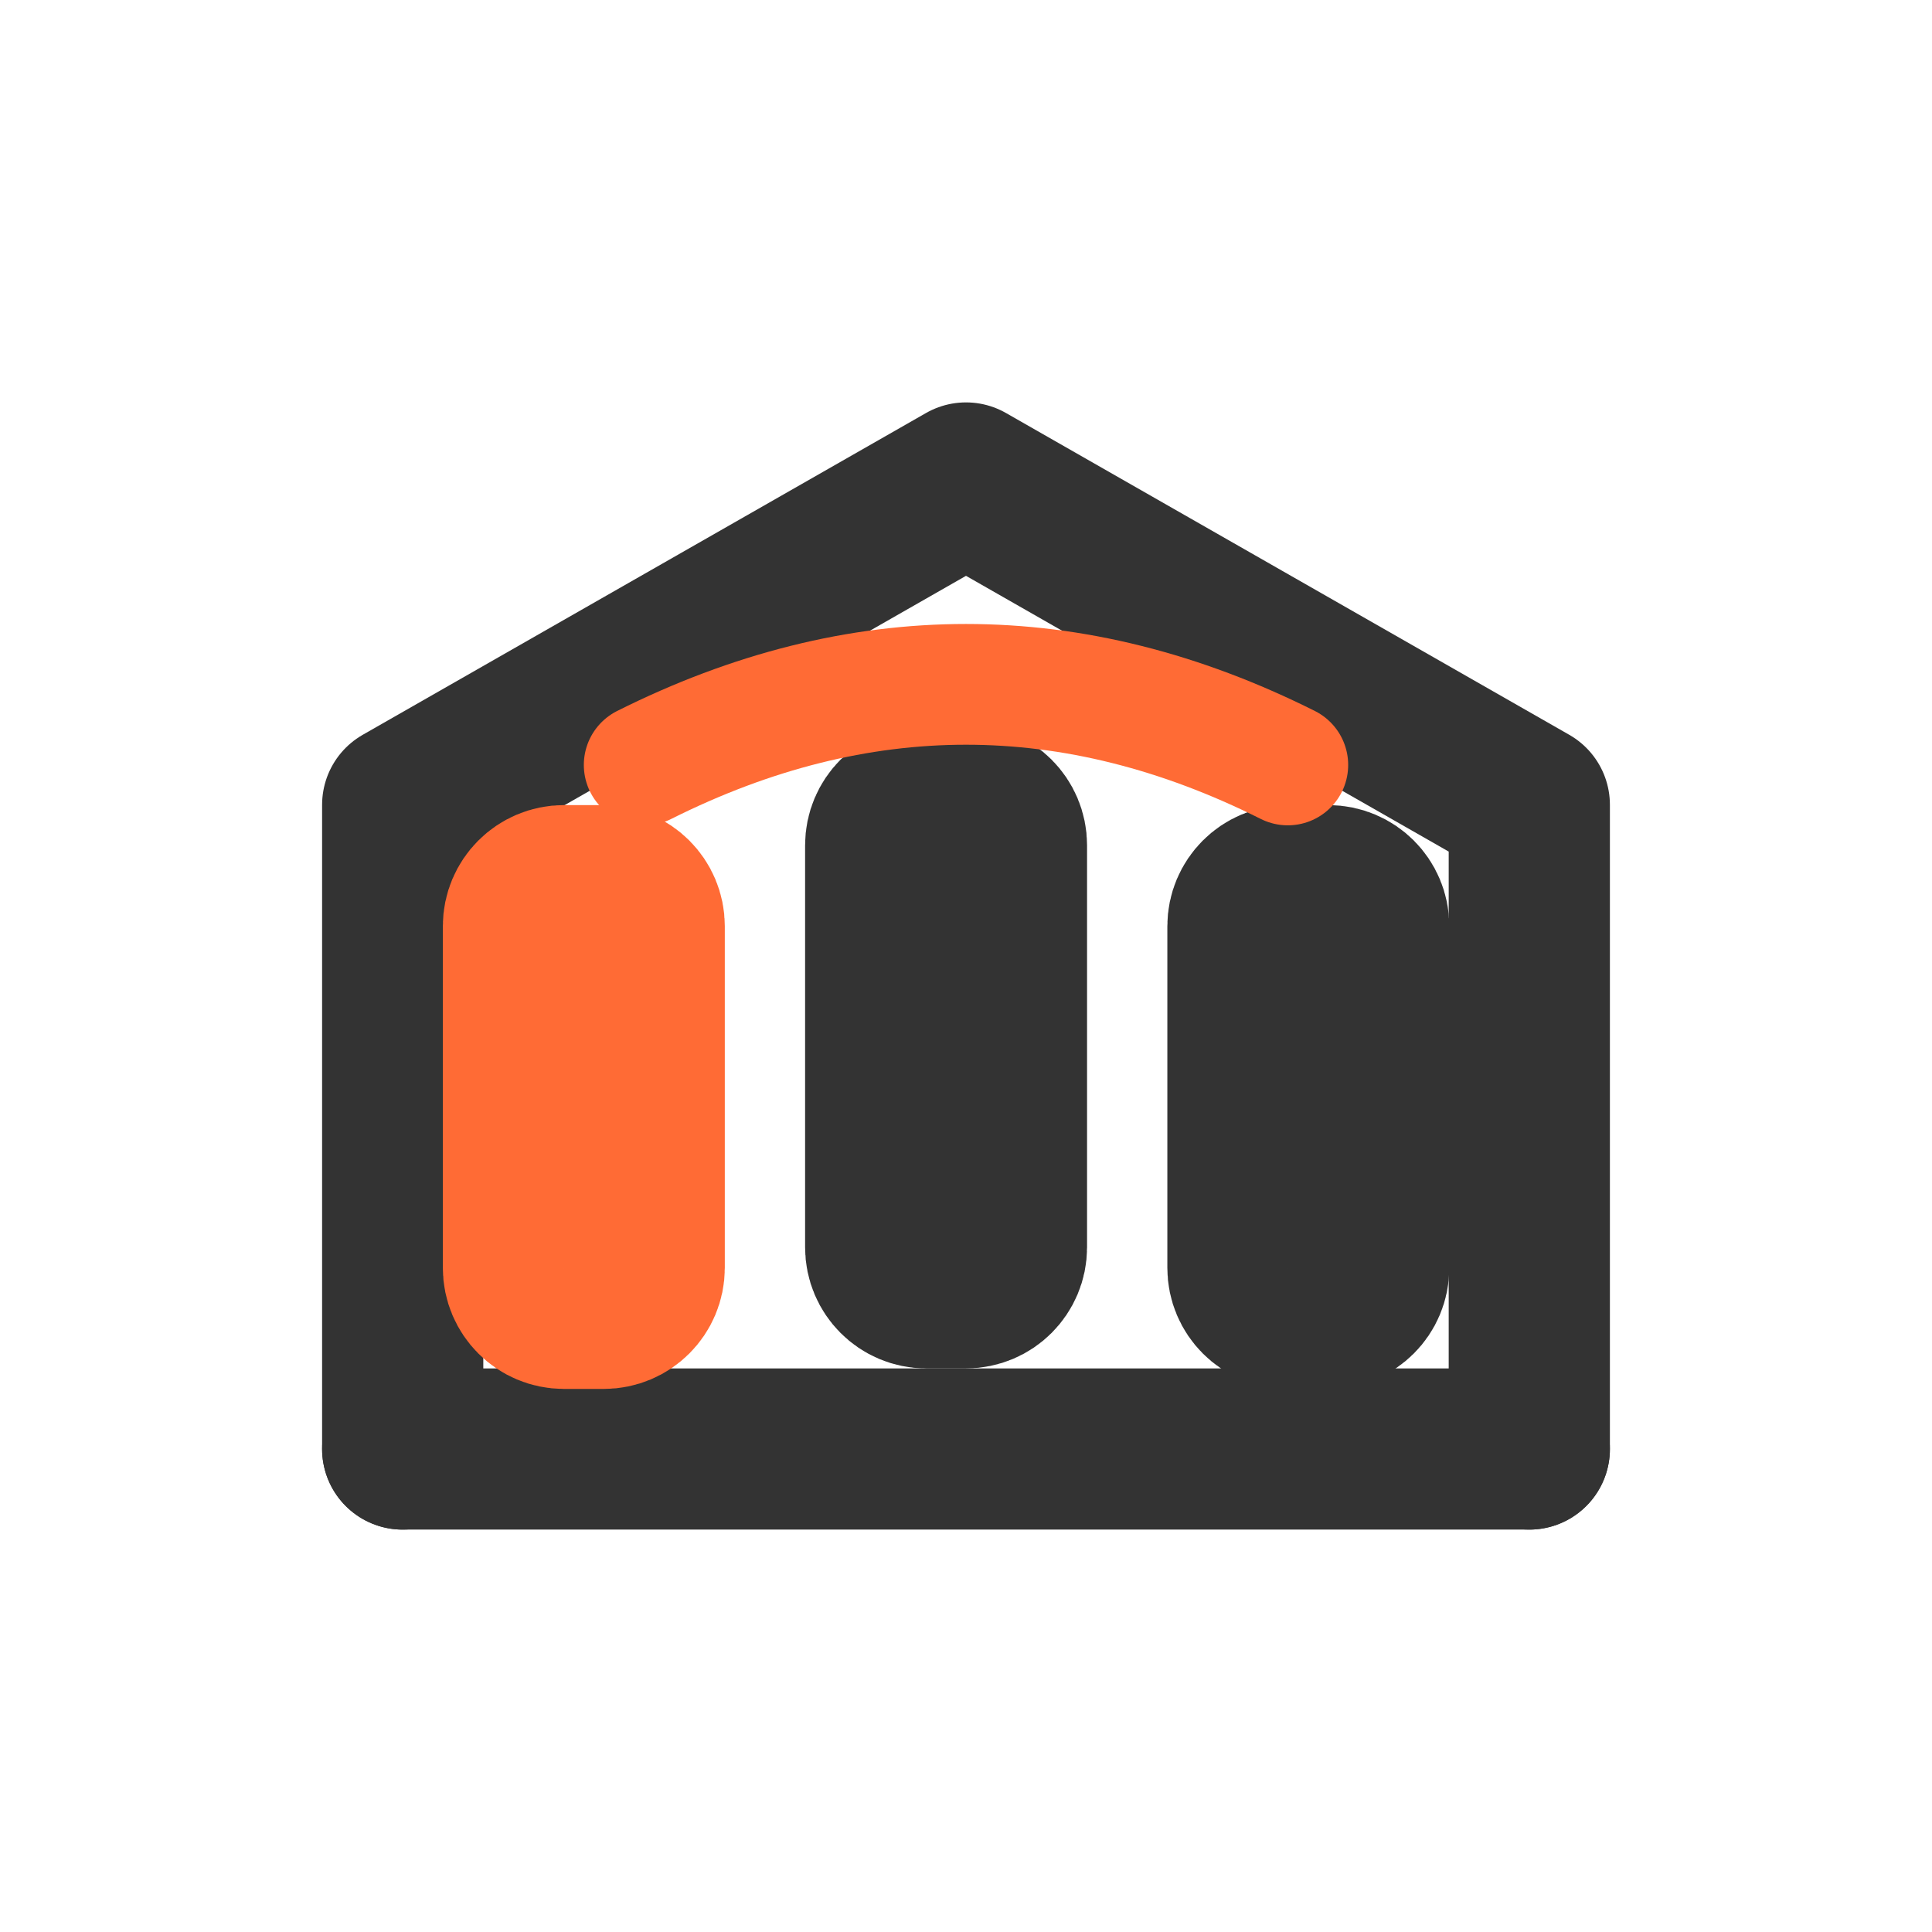
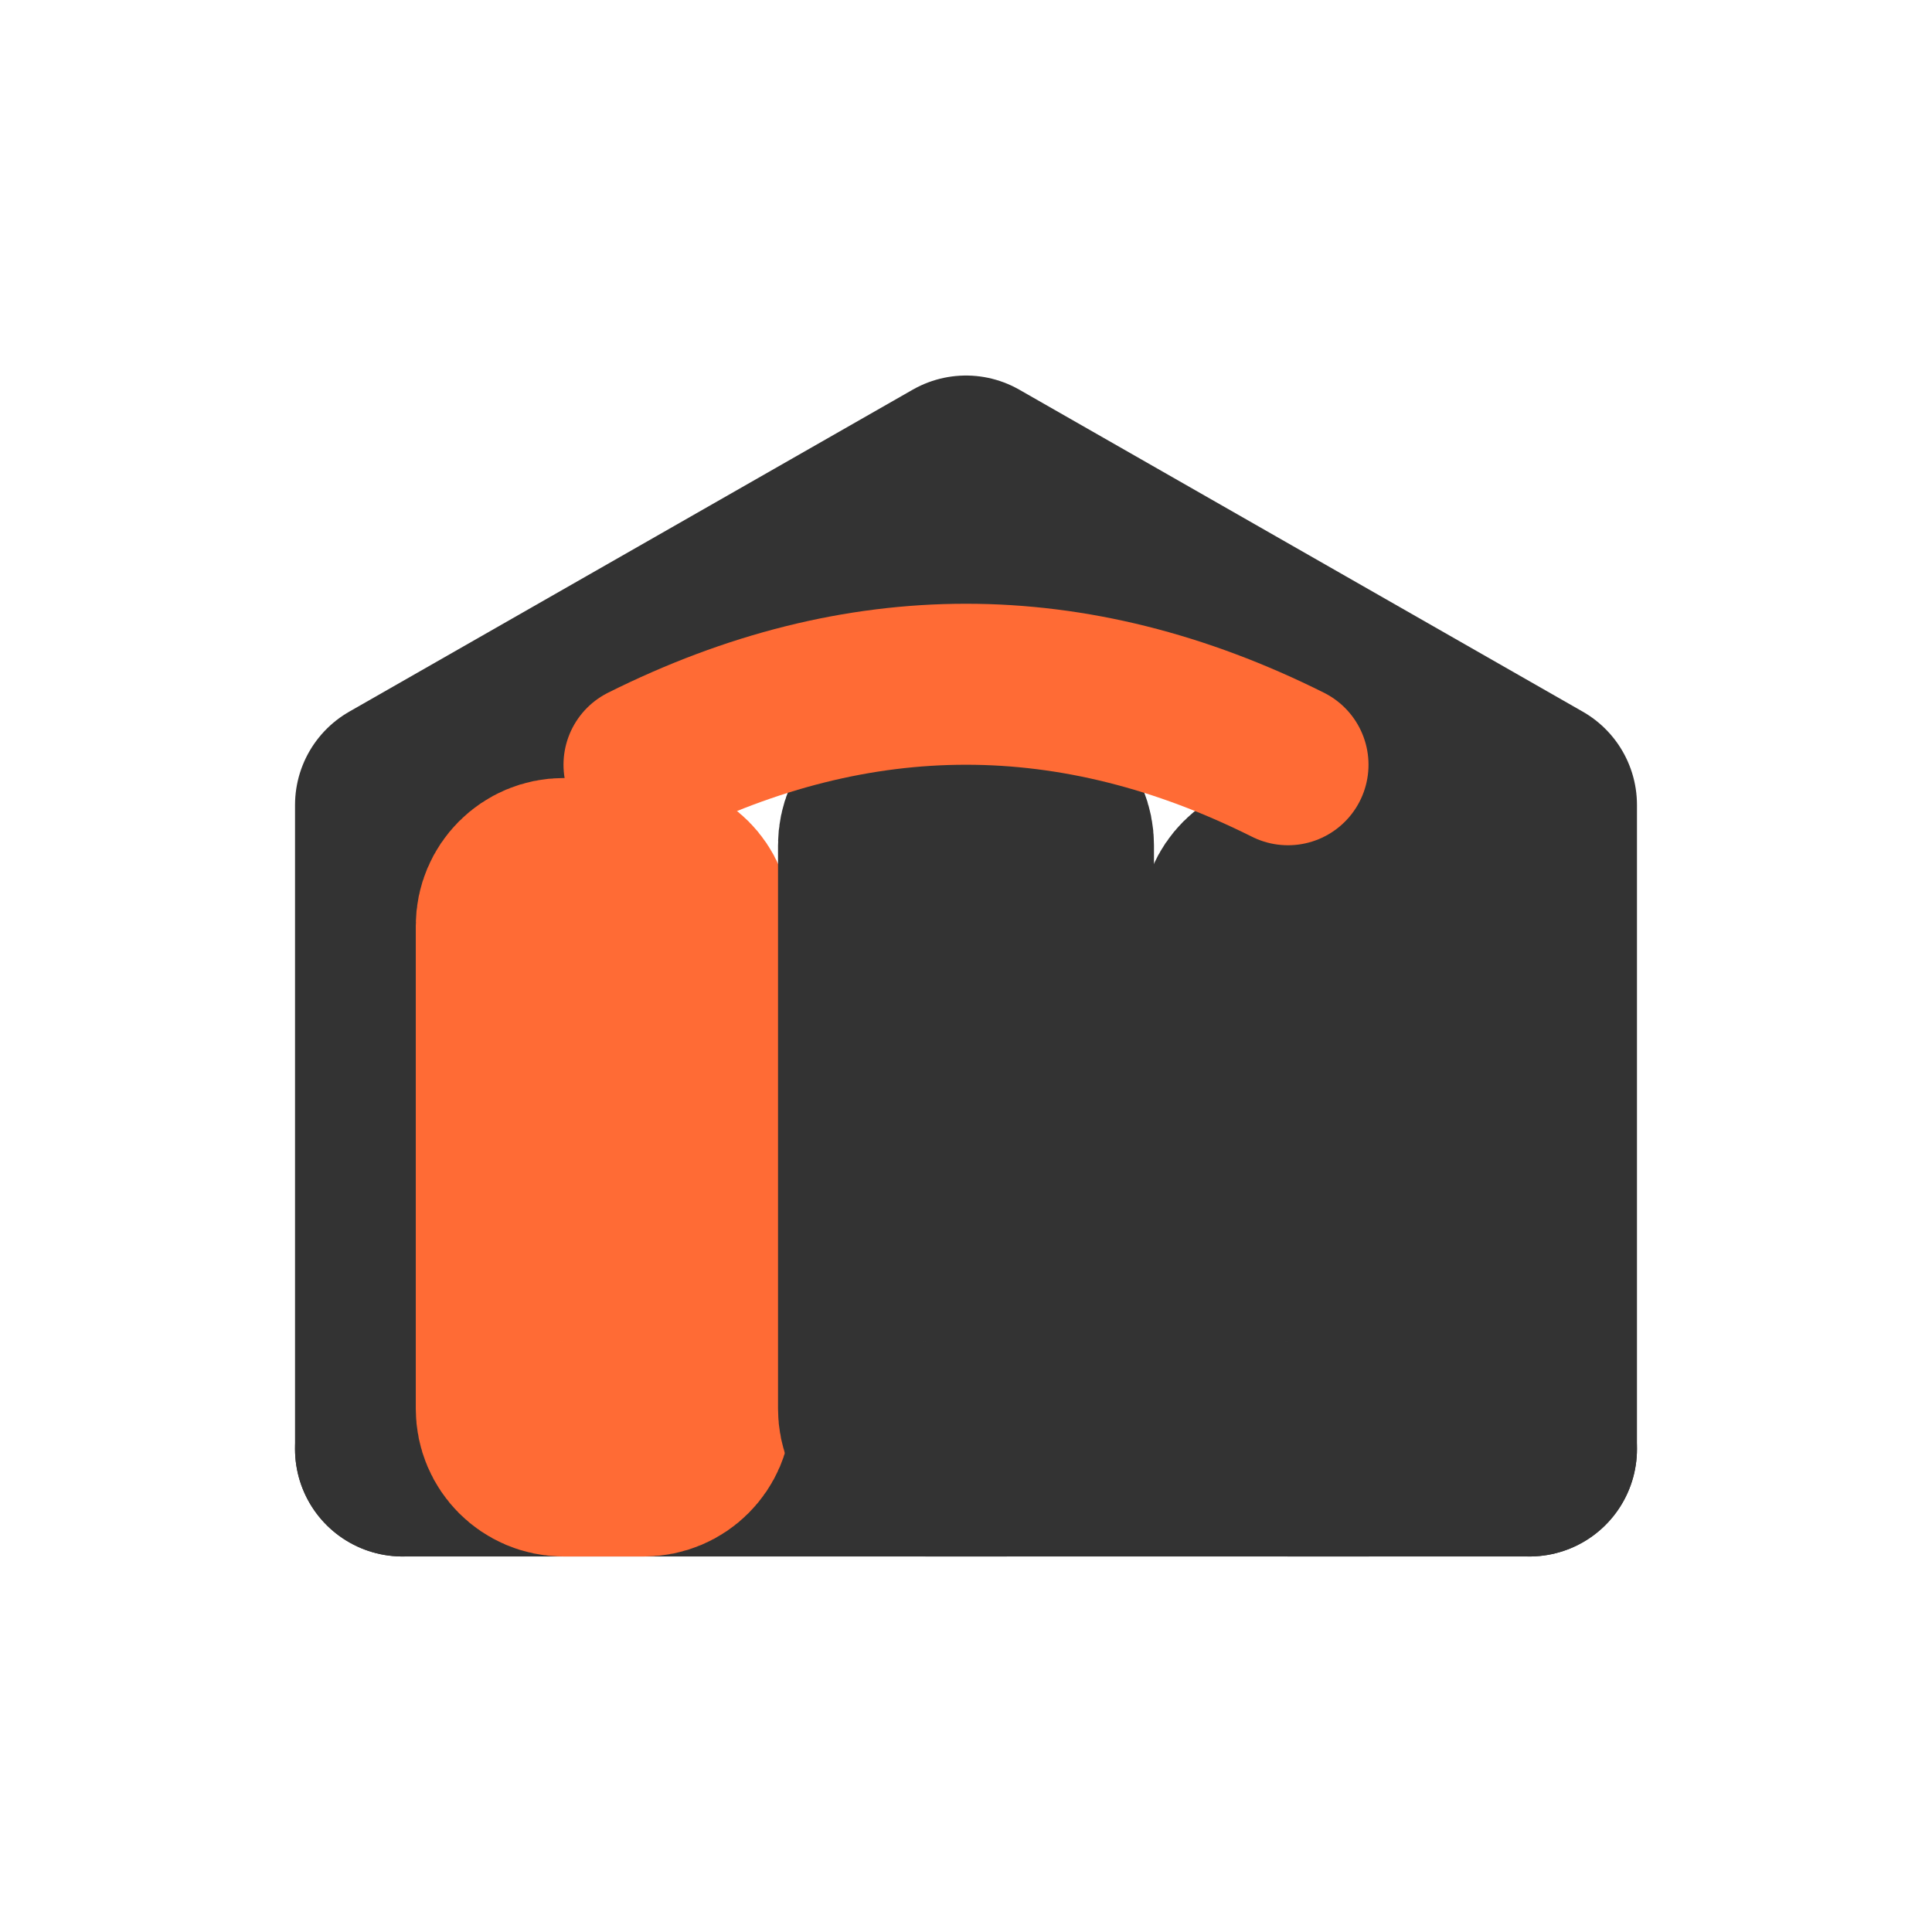
- <svg xmlns="http://www.w3.org/2000/svg" width="32" height="32" viewBox="0 0 32 32" fill="none">
-   <path d="M 6.67 24.00 L 6.67 13.33 L 16.00 8.00 L 25.33 13.33 L 25.33 24.00" stroke="#333333" stroke-width="2.67" fill="none" stroke-linecap="round" stroke-linejoin="round" />
-   <line x1="6.67" y1="24.00" x2="25.33" y2="24.00" stroke="#333333" stroke-width="2.67" stroke-linecap="round" stroke-linejoin="round" />
-   <rect x="8.67" y="14.67" width="2" height="7" rx="0.67" stroke="#FF6B35" stroke-width="2.67" fill="none" stroke-linecap="round" stroke-linejoin="round" />
-   <rect x="14.67" y="13.33" width="2" height="8" rx="0.67" stroke="#333333" stroke-width="2.67" fill="none" stroke-linecap="round" stroke-linejoin="round" />
-   <rect x="20.67" y="14.67" width="2" height="7" rx="0.67" stroke="#333333" stroke-width="2.67" fill="none" stroke-linecap="round" stroke-linejoin="round" />
-   <path d="M 10.67 12.67 Q 16.00 10.00 21.33 12.67" stroke="#FF6B35" stroke-width="2.00" fill="none" stroke-linecap="round" stroke-linejoin="round" />
+ <svg xmlns="http://www.w3.org/2000/svg" width="32" height="32" viewBox="0 0 24 24" fill="none">
+   <path d="M 5 18 L 5 10 L 12 6 L 19 10 L 19 18" stroke="#333333" stroke-width="2.67" fill="none" stroke-linecap="round" stroke-linejoin="round" />
+   <line x1="5" y1="18" x2="19" y2="18" stroke="#333333" stroke-width="2.67" stroke-linecap="round" stroke-linejoin="round" />
+   <rect x="6.5" y="11" width="2" height="7" rx="0.5" stroke="#FF6B35" stroke-width="2.67" fill="none" stroke-linecap="round" stroke-linejoin="round" />
+   <rect x="11" y="10" width="2" height="8" rx="0.5" stroke="#333333" stroke-width="2.67" fill="none" stroke-linecap="round" stroke-linejoin="round" />
+   <rect x="15.5" y="11" width="2" height="7" rx="0.5" stroke="#333333" stroke-width="2.67" fill="none" stroke-linecap="round" stroke-linejoin="round" />
+   <path d="M 8 9.5 Q 12 7.5 16 9.5" stroke="#FF6B35" stroke-width="2.00" fill="none" stroke-linecap="round" stroke-linejoin="round" />
</svg>
